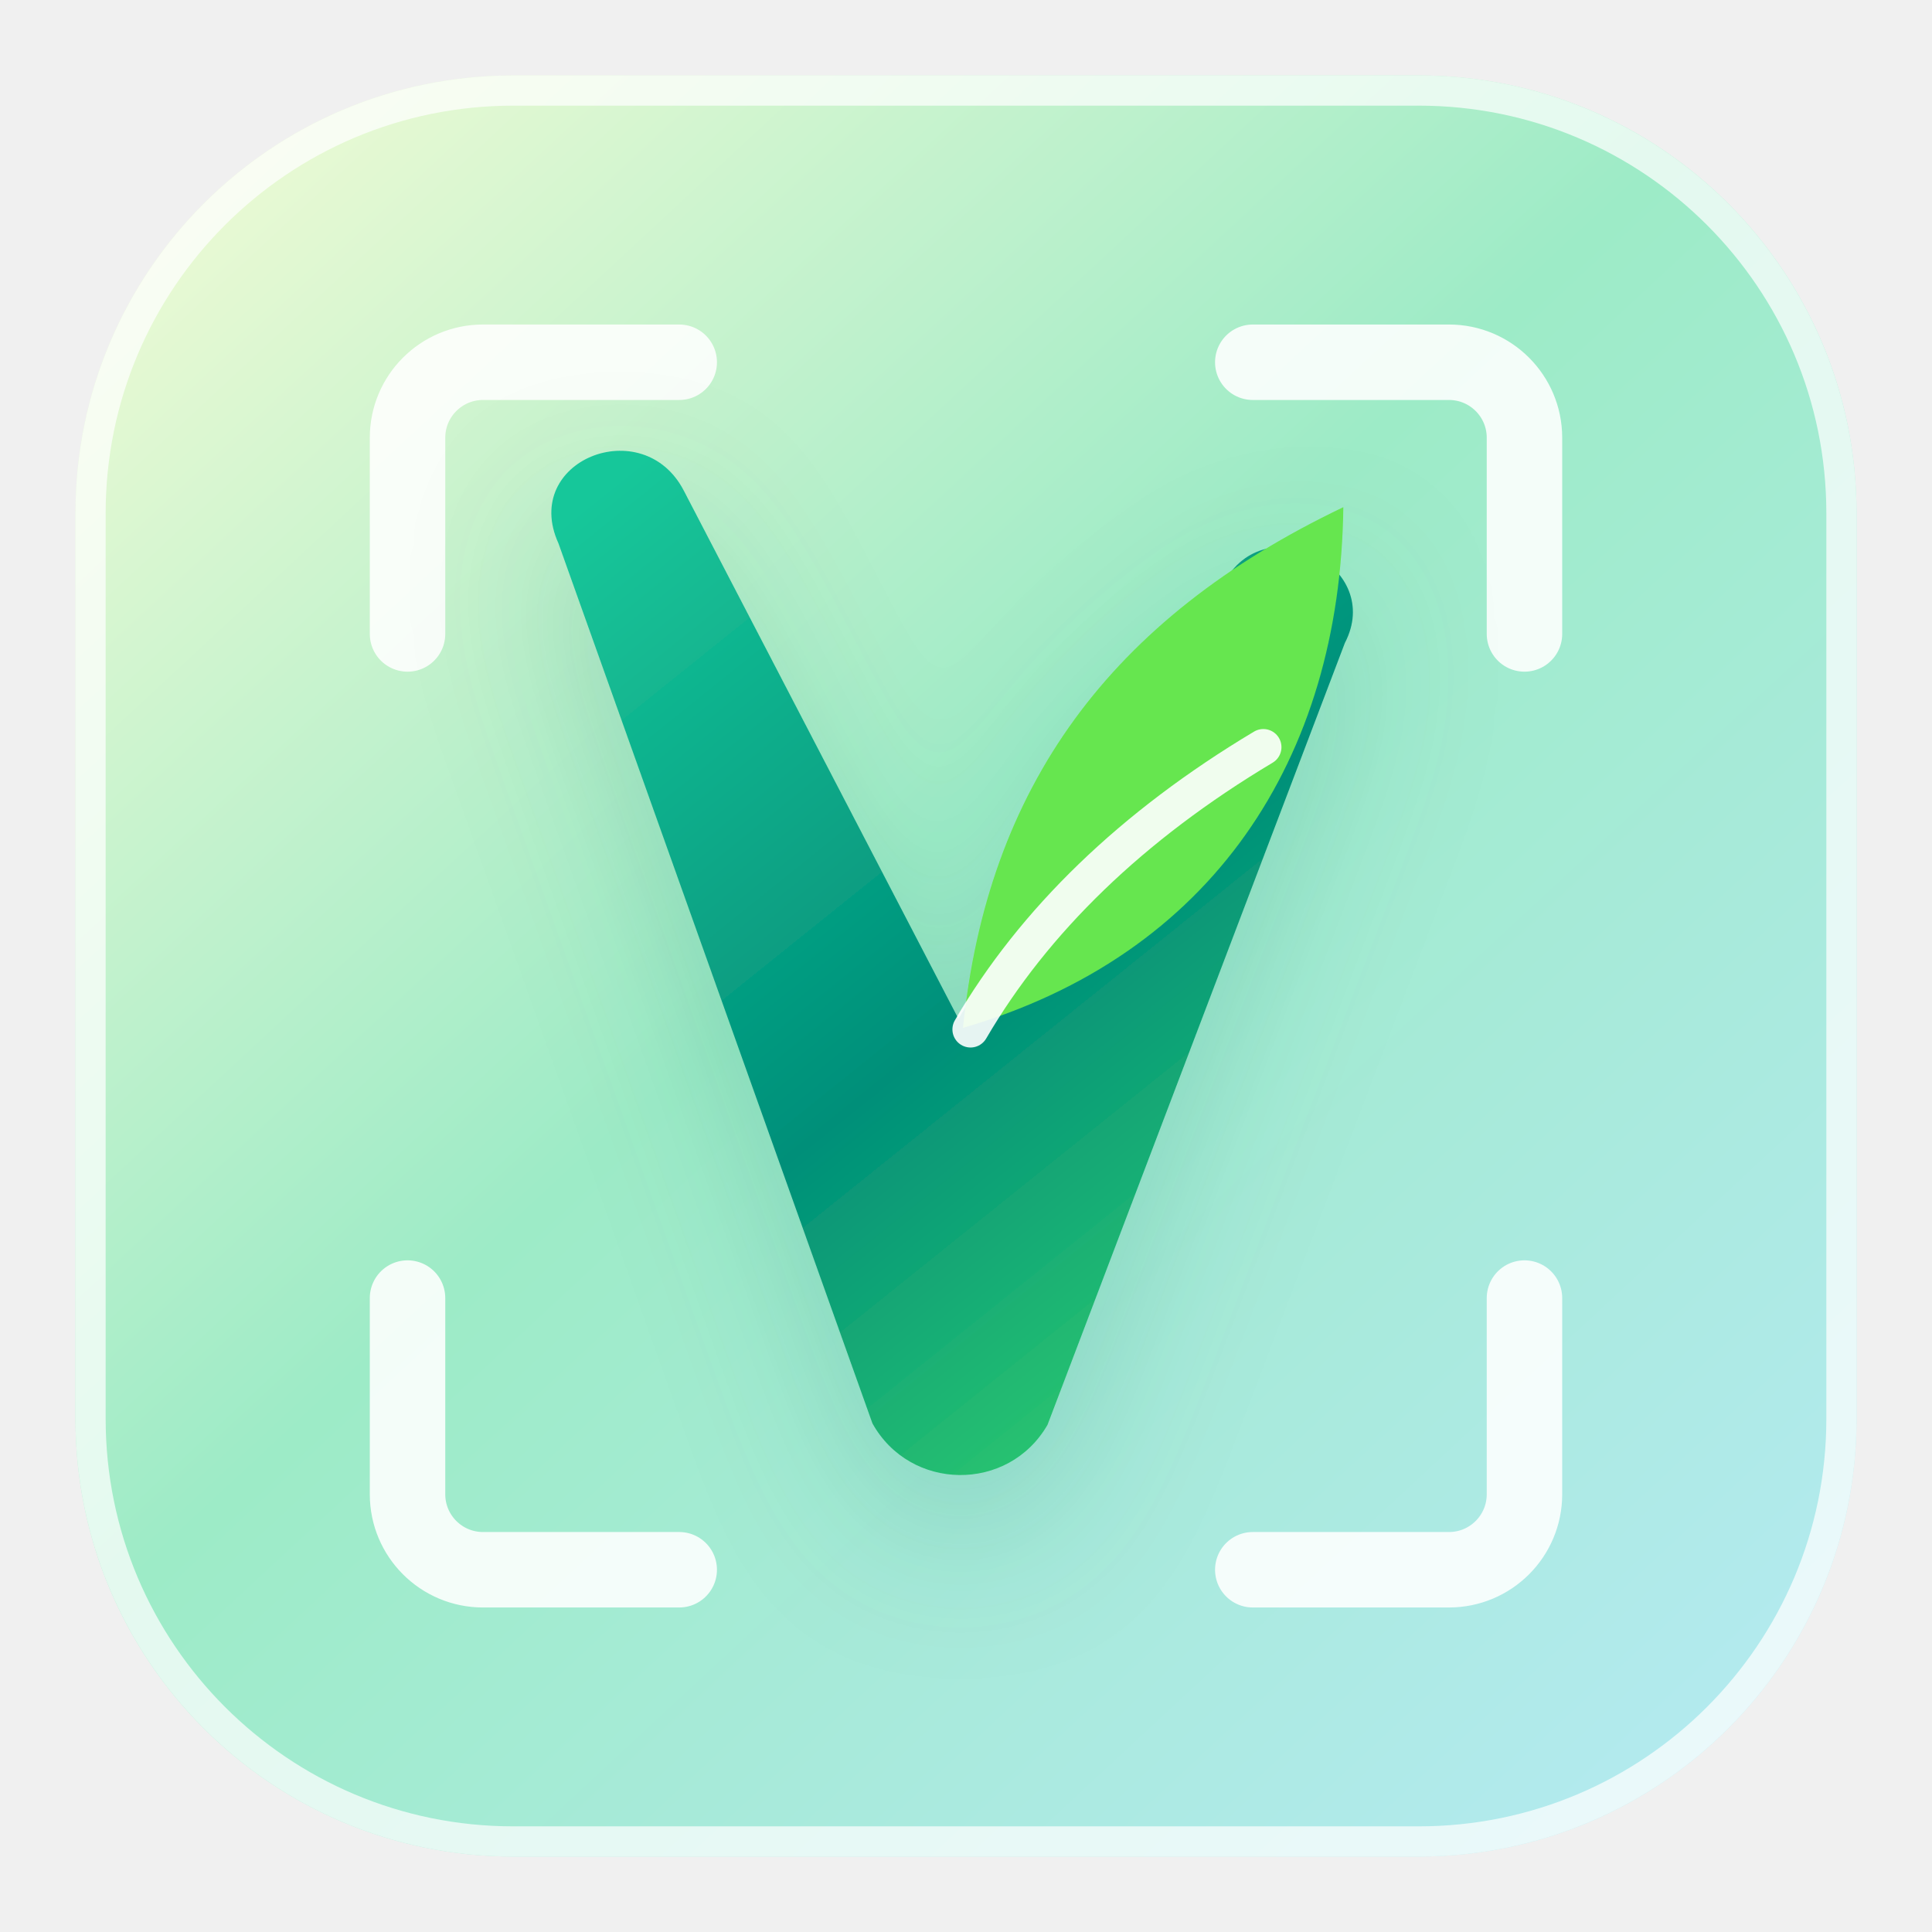
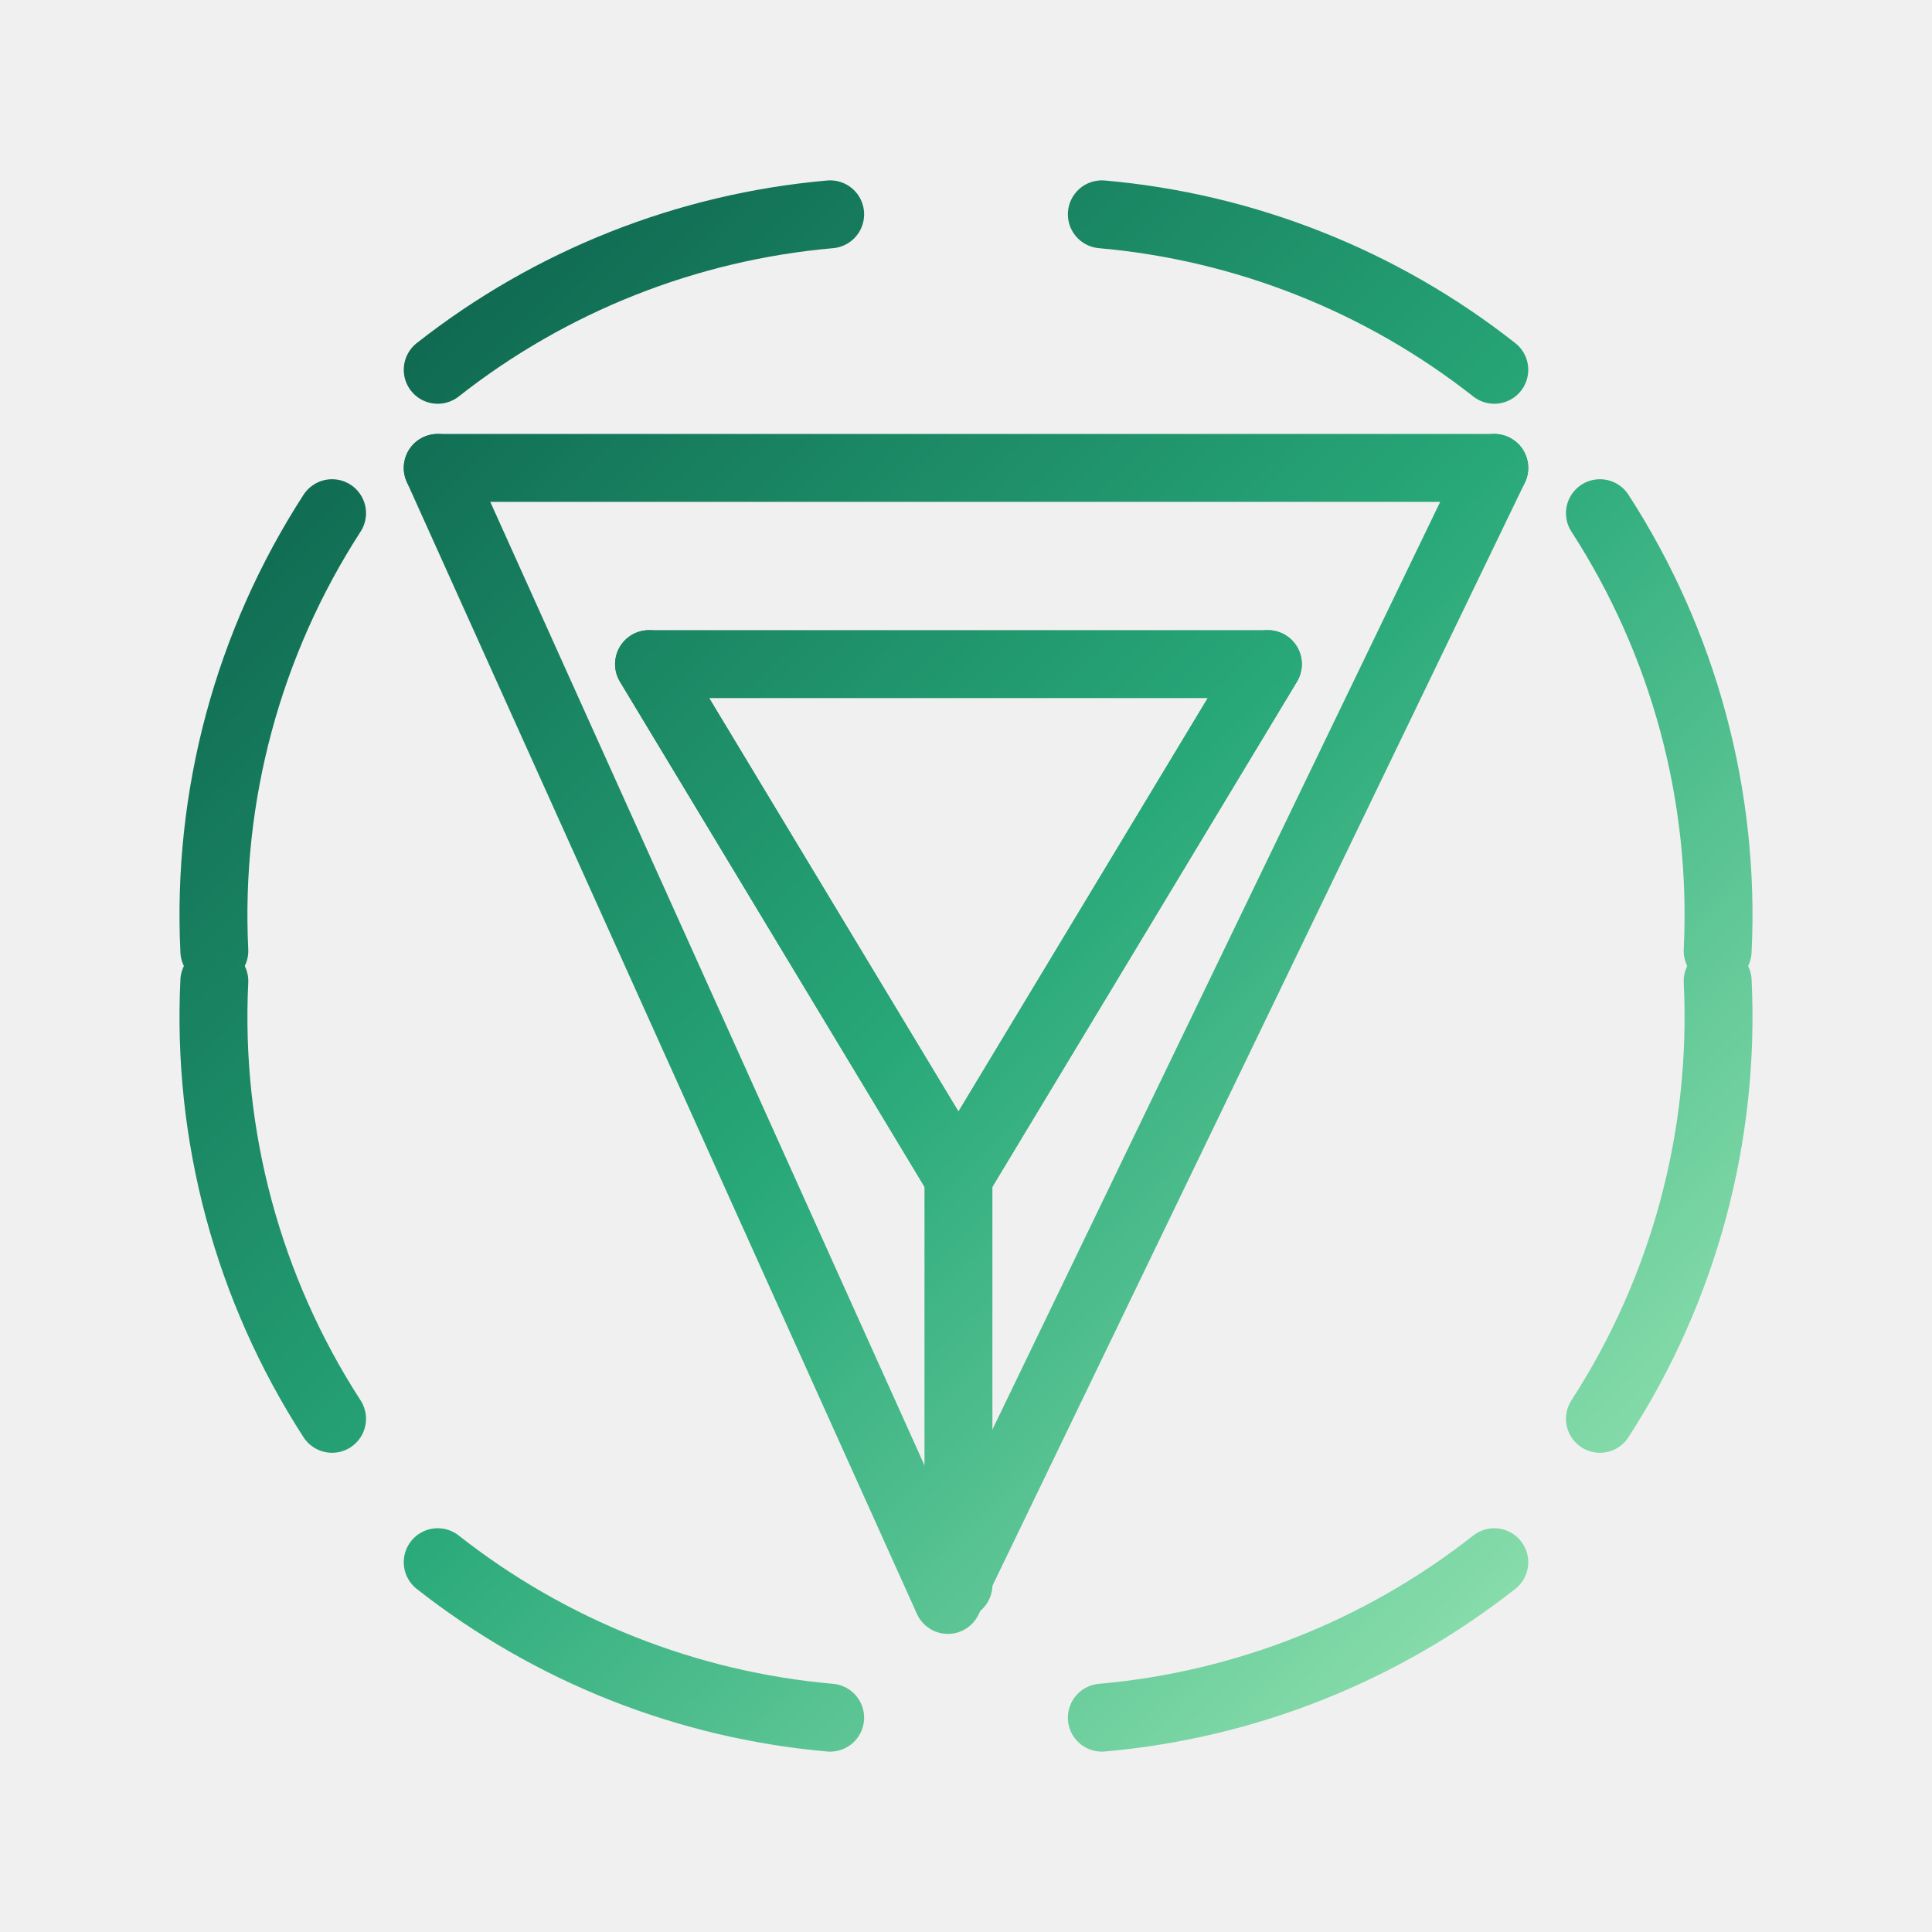
<svg xmlns="http://www.w3.org/2000/svg" viewBox="0 0 128 128" fill="none">
  <defs>
-     <linearGradient id="bg" x1="12" y1="8" x2="116" y2="120" gradientUnits="userSpaceOnUse">
-       <stop stop-color="#EFFFCA" />
-       <stop offset=".45" stop-color="#7DE9B7" />
-       <stop offset="1" stop-color="#9DE8F2" />
+     <linearGradient id="brand" x1="18" y1="18" x2="110" y2="112" gradientUnits="userSpaceOnUse">
+       <stop stop-color="#0B5F4A" />
+       <stop offset=".5" stop-color="#28A879" />
+       <stop offset="1" stop-color="#9BE7B5" />
    </linearGradient>
-     <linearGradient id="v" x1="38" y1="34" x2="91" y2="100" gradientUnits="userSpaceOnUse">
-       <stop stop-color="#19C79A" />
-       <stop offset=".5" stop-color="#008F79" />
-       <stop offset="1" stop-color="#43E56B" />
-     </linearGradient>
-     <filter id="shadow" x="-20%" y="-20%" width="140%" height="140%">
-       <feDropShadow dx="0" dy="4" stdDeviation="5" flood-color="#08795F" flood-opacity=".18" />
-     </filter>
  </defs>
-   <rect x="5" y="5" width="118" height="118" rx="29" fill="url(#bg)" fill-opacity=".72" />
-   <rect x="6" y="6" width="116" height="116" rx="28" stroke="white" stroke-opacity=".72" stroke-width="2" />
-   <g stroke="white" stroke-width="5" stroke-linecap="round" stroke-linejoin="round" opacity=".88">
-     <path d="M27 42V29a5 5 0 0 1 5-5h13" />
-     <path d="M101 42V29a5 5 0 0 0-5-5H83" />
-     <path d="M27 86v13a5 5 0 0 0 5 5h13" />
-     <path d="M101 86v13a5 5 0 0 1-5 5H83" />
+   <g stroke="url(#brand)" stroke-width="4.5" stroke-linecap="round" stroke-linejoin="round">
+     <path d="M29 24.5A49 49 0 0 1 55 14.2" />
+     <path d="M73 14.2A49 49 0 0 1 99 24.5" />
+     <path d="M106 34A49 49 0 0 1 113.8 63" />
+     <path d="M113.8 65A49 49 0 0 1 106 94" />
+     <path d="M99 103.5A49 49 0 0 1 73 113.8" />
+     <path d="M55 113.8A49 49 0 0 1 29 103.5" />
+     <path d="M22 94A49 49 0 0 1 14.2 65" />
+     <path d="M14.2 63A49 49 0 0 1 22 34" />
+     <path d="M29 31H99" />
+     <path d="M29 31L62.8 106L99 31" />
+     <path d="M43 44H84L63.5 78L43 44Z" />
+     <path d="M43 44L63.5 78L84 44" />
  </g>
-   <g filter="url(#shadow)">
-     <path d="M37 36c-2.5-5.5 5.6-8.7 8.3-3.5l18.2 35 17.7-29.1c2.9-4.8 10.5-.8 7.9 4.2L69.4 94.4c-2.6 4.5-9.1 4.4-11.6-.1L37 36Z" fill="url(#v)" />
-     <path d="M63.8 68.1c1.6-15.9 9.7-27.1 25.2-34.5-.2 16.7-8.7 29.7-25.2 34.5Z" fill="#66E64F" />
-     <path d="M64.3 68.2c4.2-7.2 10.7-13.5 19.4-18.7" stroke="white" stroke-width="2.4" stroke-linecap="round" opacity=".9" />
-   </g>
+   <path d="M63.5 78V105" stroke="url(#brand)" stroke-width="4.5" stroke-linecap="round" />
</svg>
